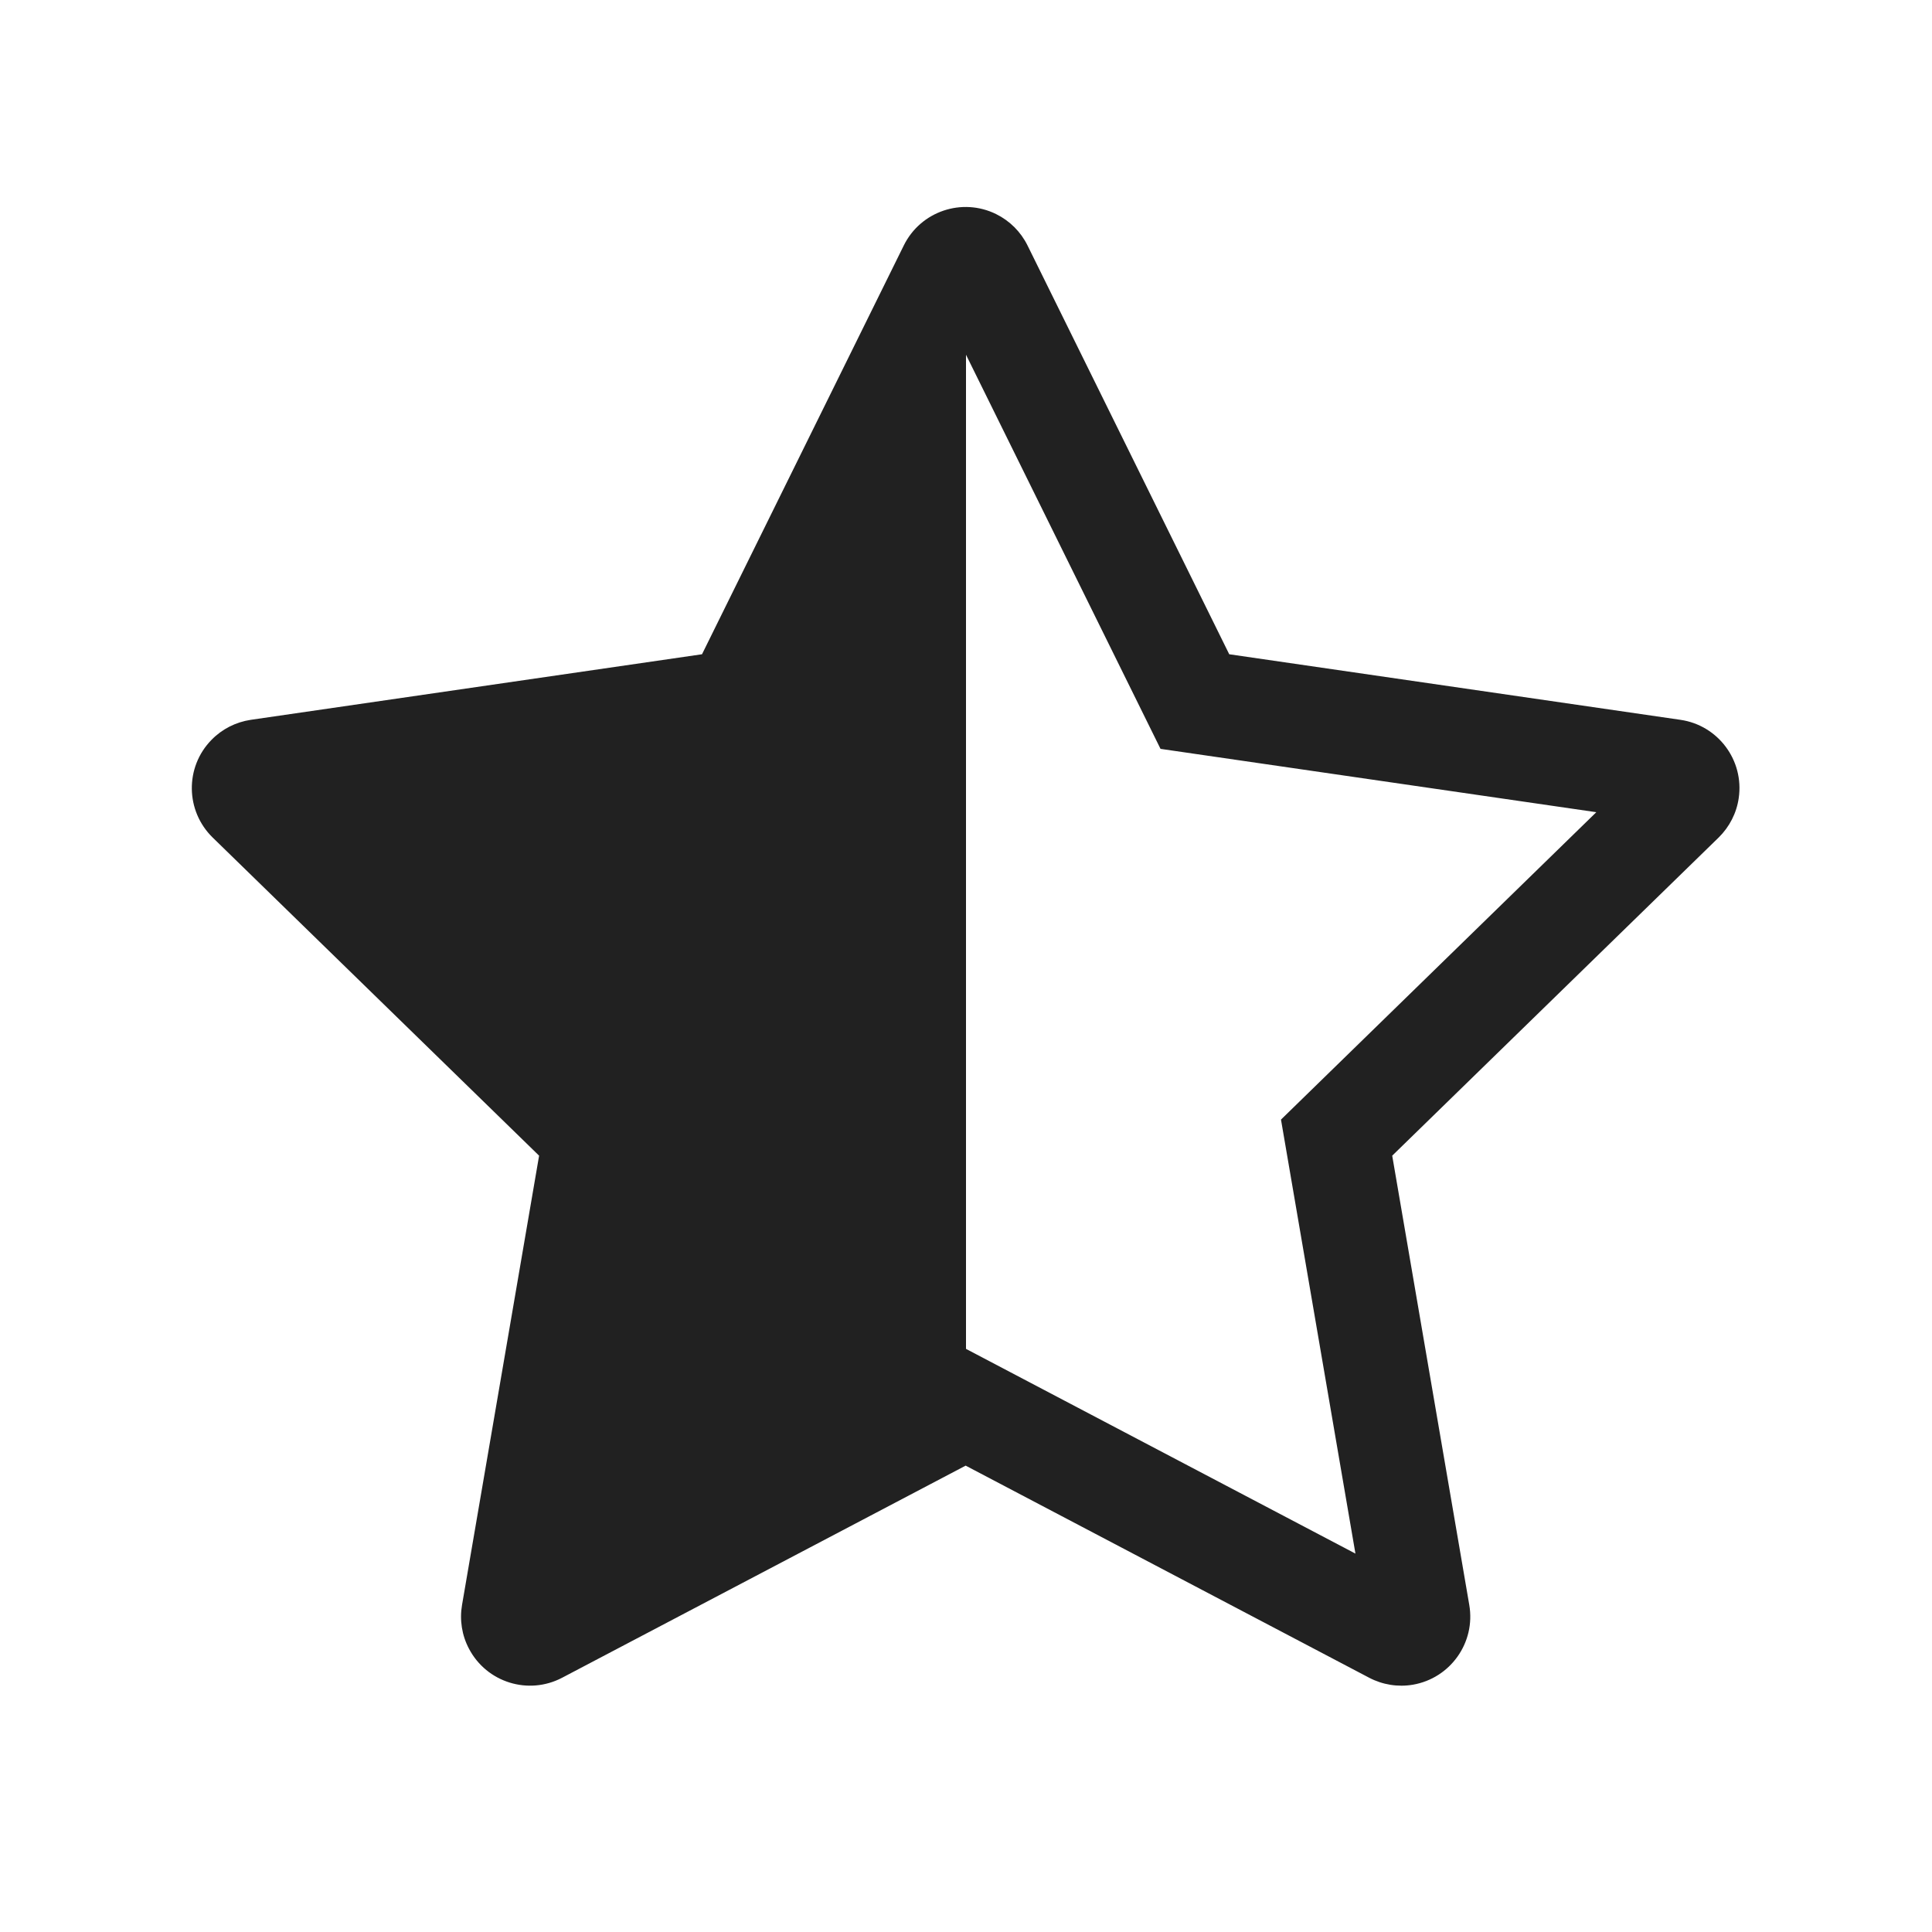
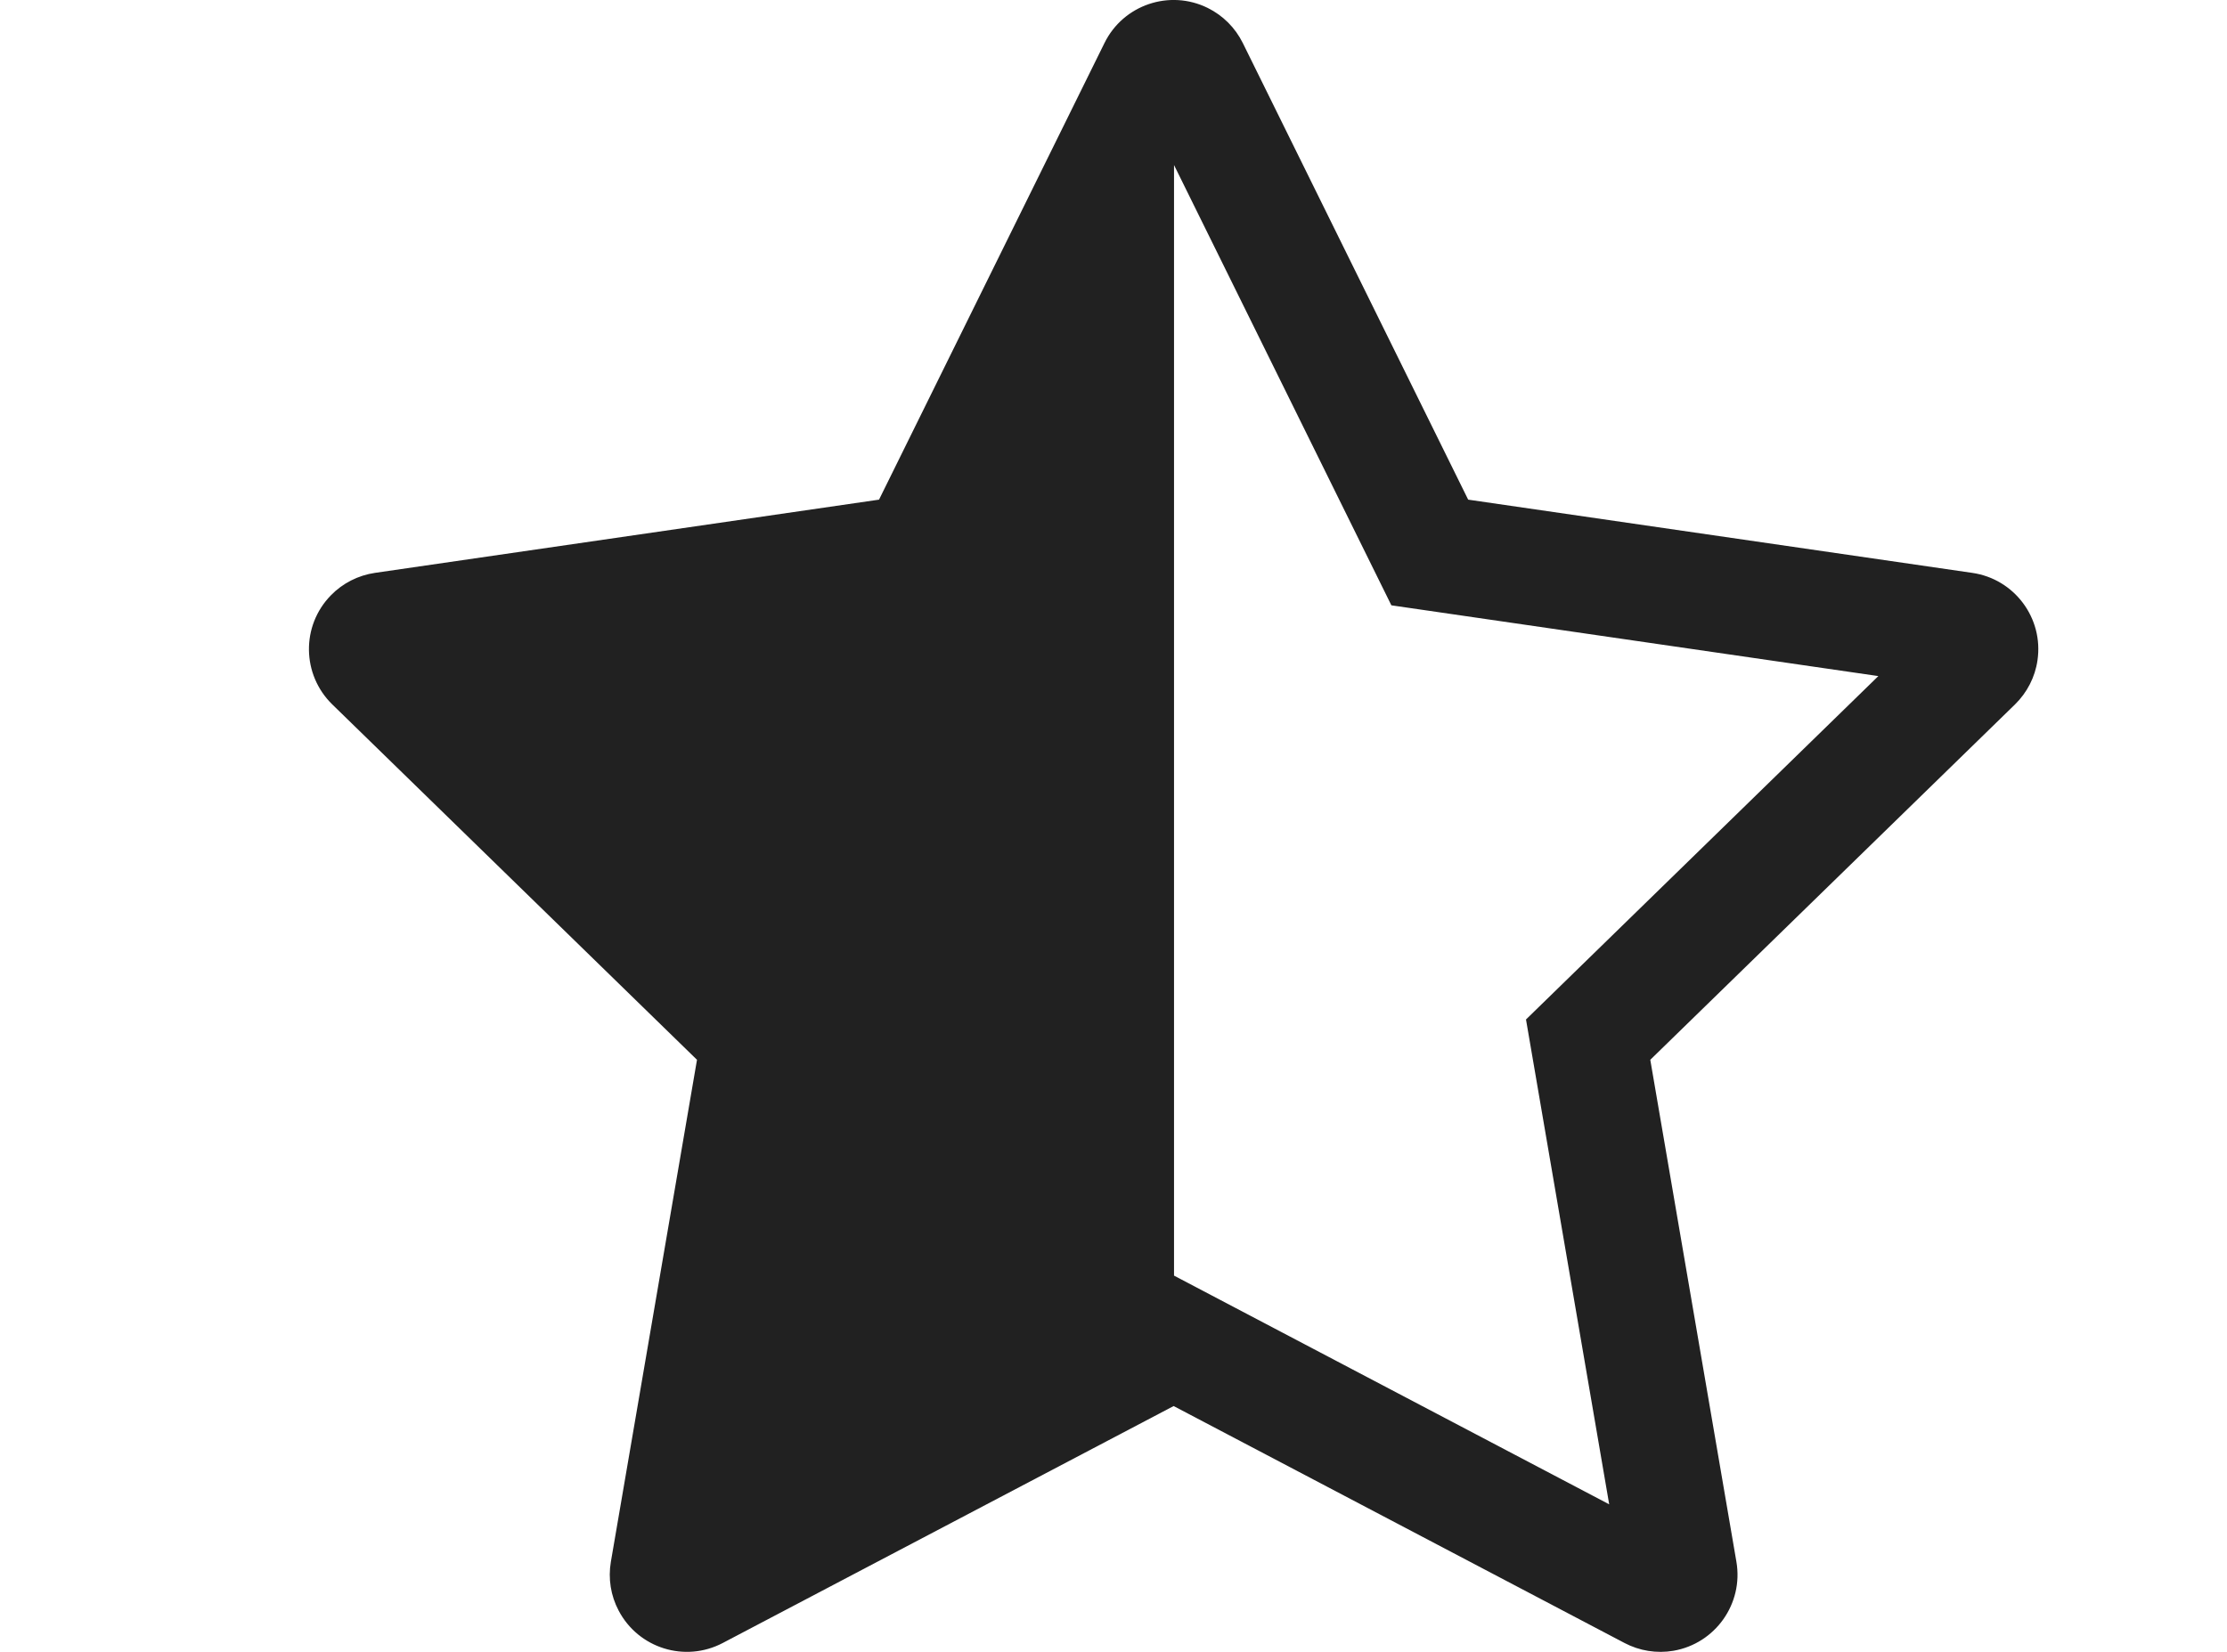
- <svg xmlns="http://www.w3.org/2000/svg" width="28px" height="28px" viewBox="0 0 28 28" fill="none">
-   <path d="M14.892 3.558C14.794 3.36 14.635 3.201 14.437 3.103C13.942 2.859 13.342 3.062 13.098 3.558L10.174 9.482L3.636 10.432C3.419 10.464 3.217 10.566 3.064 10.724C2.678 11.119 2.687 11.752 3.082 12.138L7.813 16.749L6.696 23.261C6.659 23.478 6.694 23.701 6.797 23.895C7.054 24.384 7.658 24.572 8.147 24.315L13.995 21.241L19.843 24.315C20.037 24.417 20.26 24.453 20.477 24.416C21.021 24.322 21.387 23.805 21.294 23.261L20.177 16.749L24.908 12.138C25.065 11.984 25.168 11.783 25.199 11.566C25.279 11.019 24.9 10.511 24.353 10.432L17.815 9.482L14.892 3.558ZM14 19.549V5.141L16.819 10.853L23.135 11.771L18.565 16.226L19.644 22.516L14 19.549Z" fill="#212121" />
+ <svg xmlns="http://www.w3.org/2000/svg" id="body_1" width="31" height="23">
+   <g transform="matrix(1.073262 0 0 1.073262 1.316845 -3.219785)">
+     <g>
+ 	</g>
+     <path d="M14.892 3.558C 14.794 3.36 14.635 3.201 14.437 3.103C 13.942 2.859 13.342 3.062 13.098 3.558L13.098 3.558L10.174 9.482L3.636 10.432C 3.419 10.464 3.217 10.566 3.064 10.724C 2.678 11.119 2.687 11.752 3.082 12.138L3.082 12.138L7.813 16.749L6.696 23.261C 6.659 23.478 6.694 23.701 6.797 23.895C 7.054 24.384 7.658 24.572 8.147 24.315L8.147 24.315L13.995 21.241L19.843 24.315C 20.037 24.417 20.26 24.453 20.477 24.416C 21.021 24.322 21.387 23.805 21.294 23.261L21.294 23.261L20.177 16.749L24.908 12.138C 25.065 11.984 25.168 11.783 25.199 11.566C 25.279 11.019 24.9 10.511 24.353 10.432L24.353 10.432L17.815 9.482L14.892 3.558zM14 19.549L14 5.141L16.819 10.853L23.135 11.771L18.565 16.226L19.644 22.516L14 19.549z" stroke="none" fill="#212121" fill-rule="nonzero" />
+   </g>
</svg>
